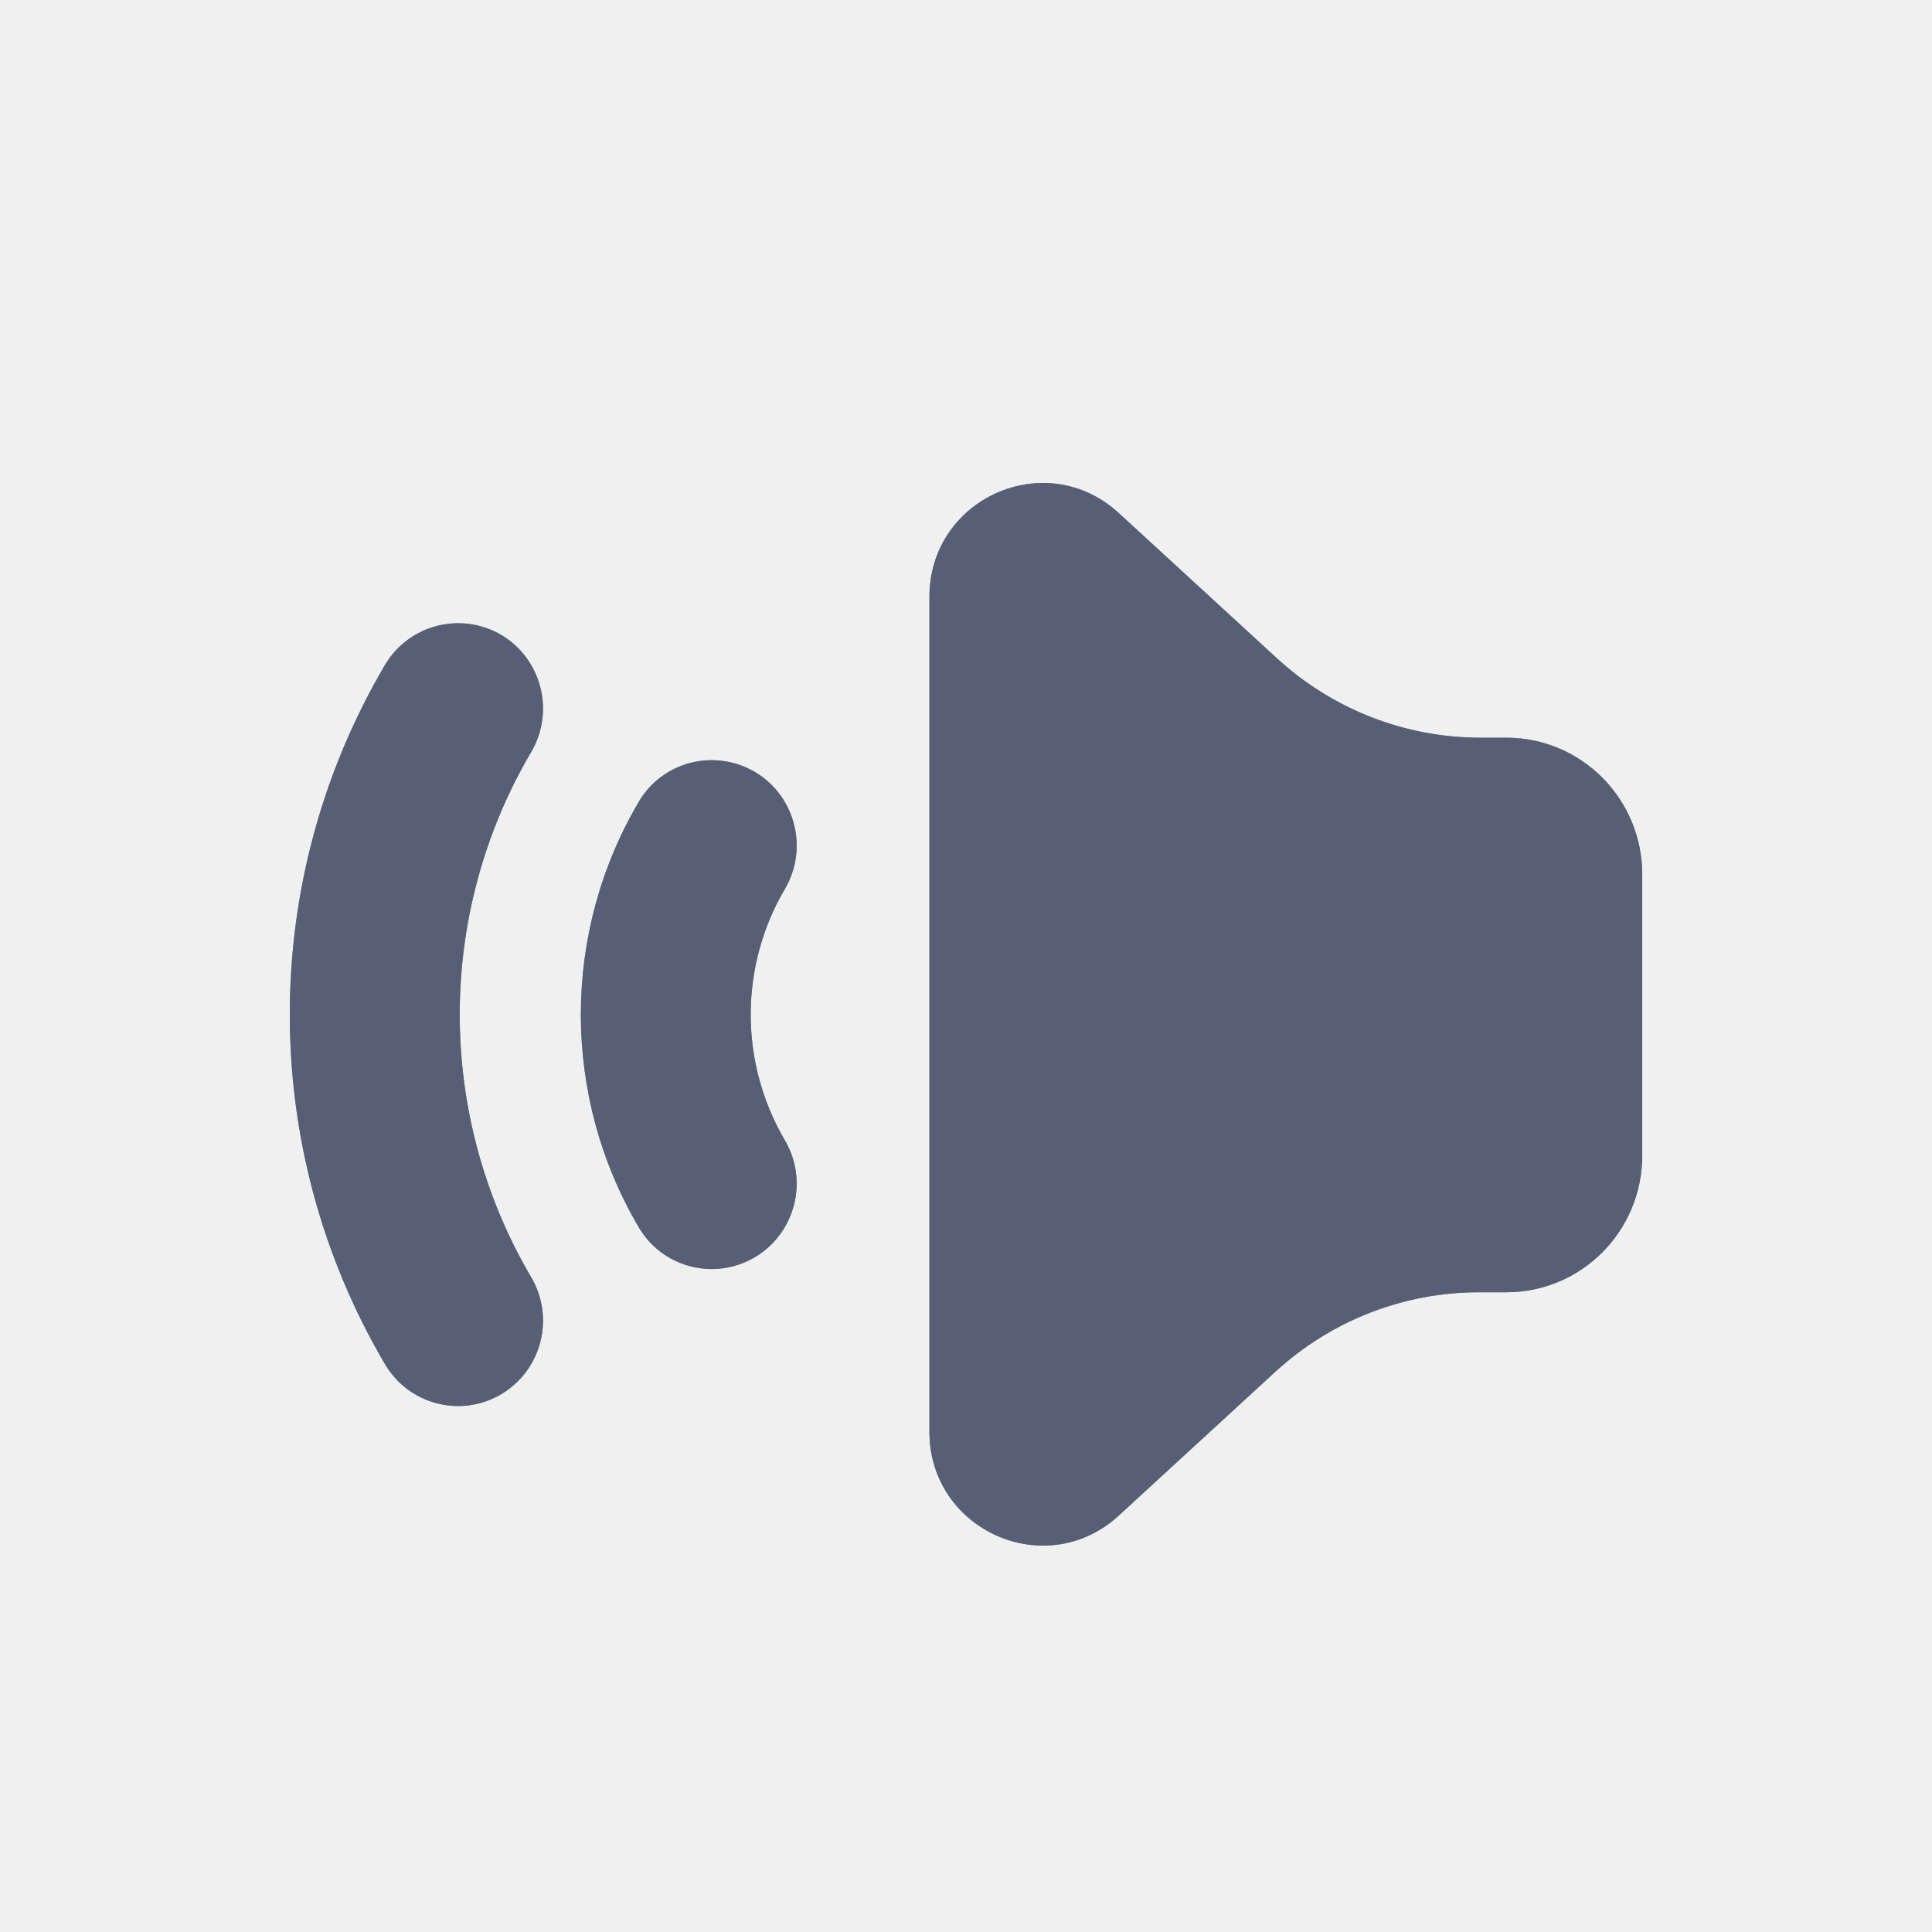
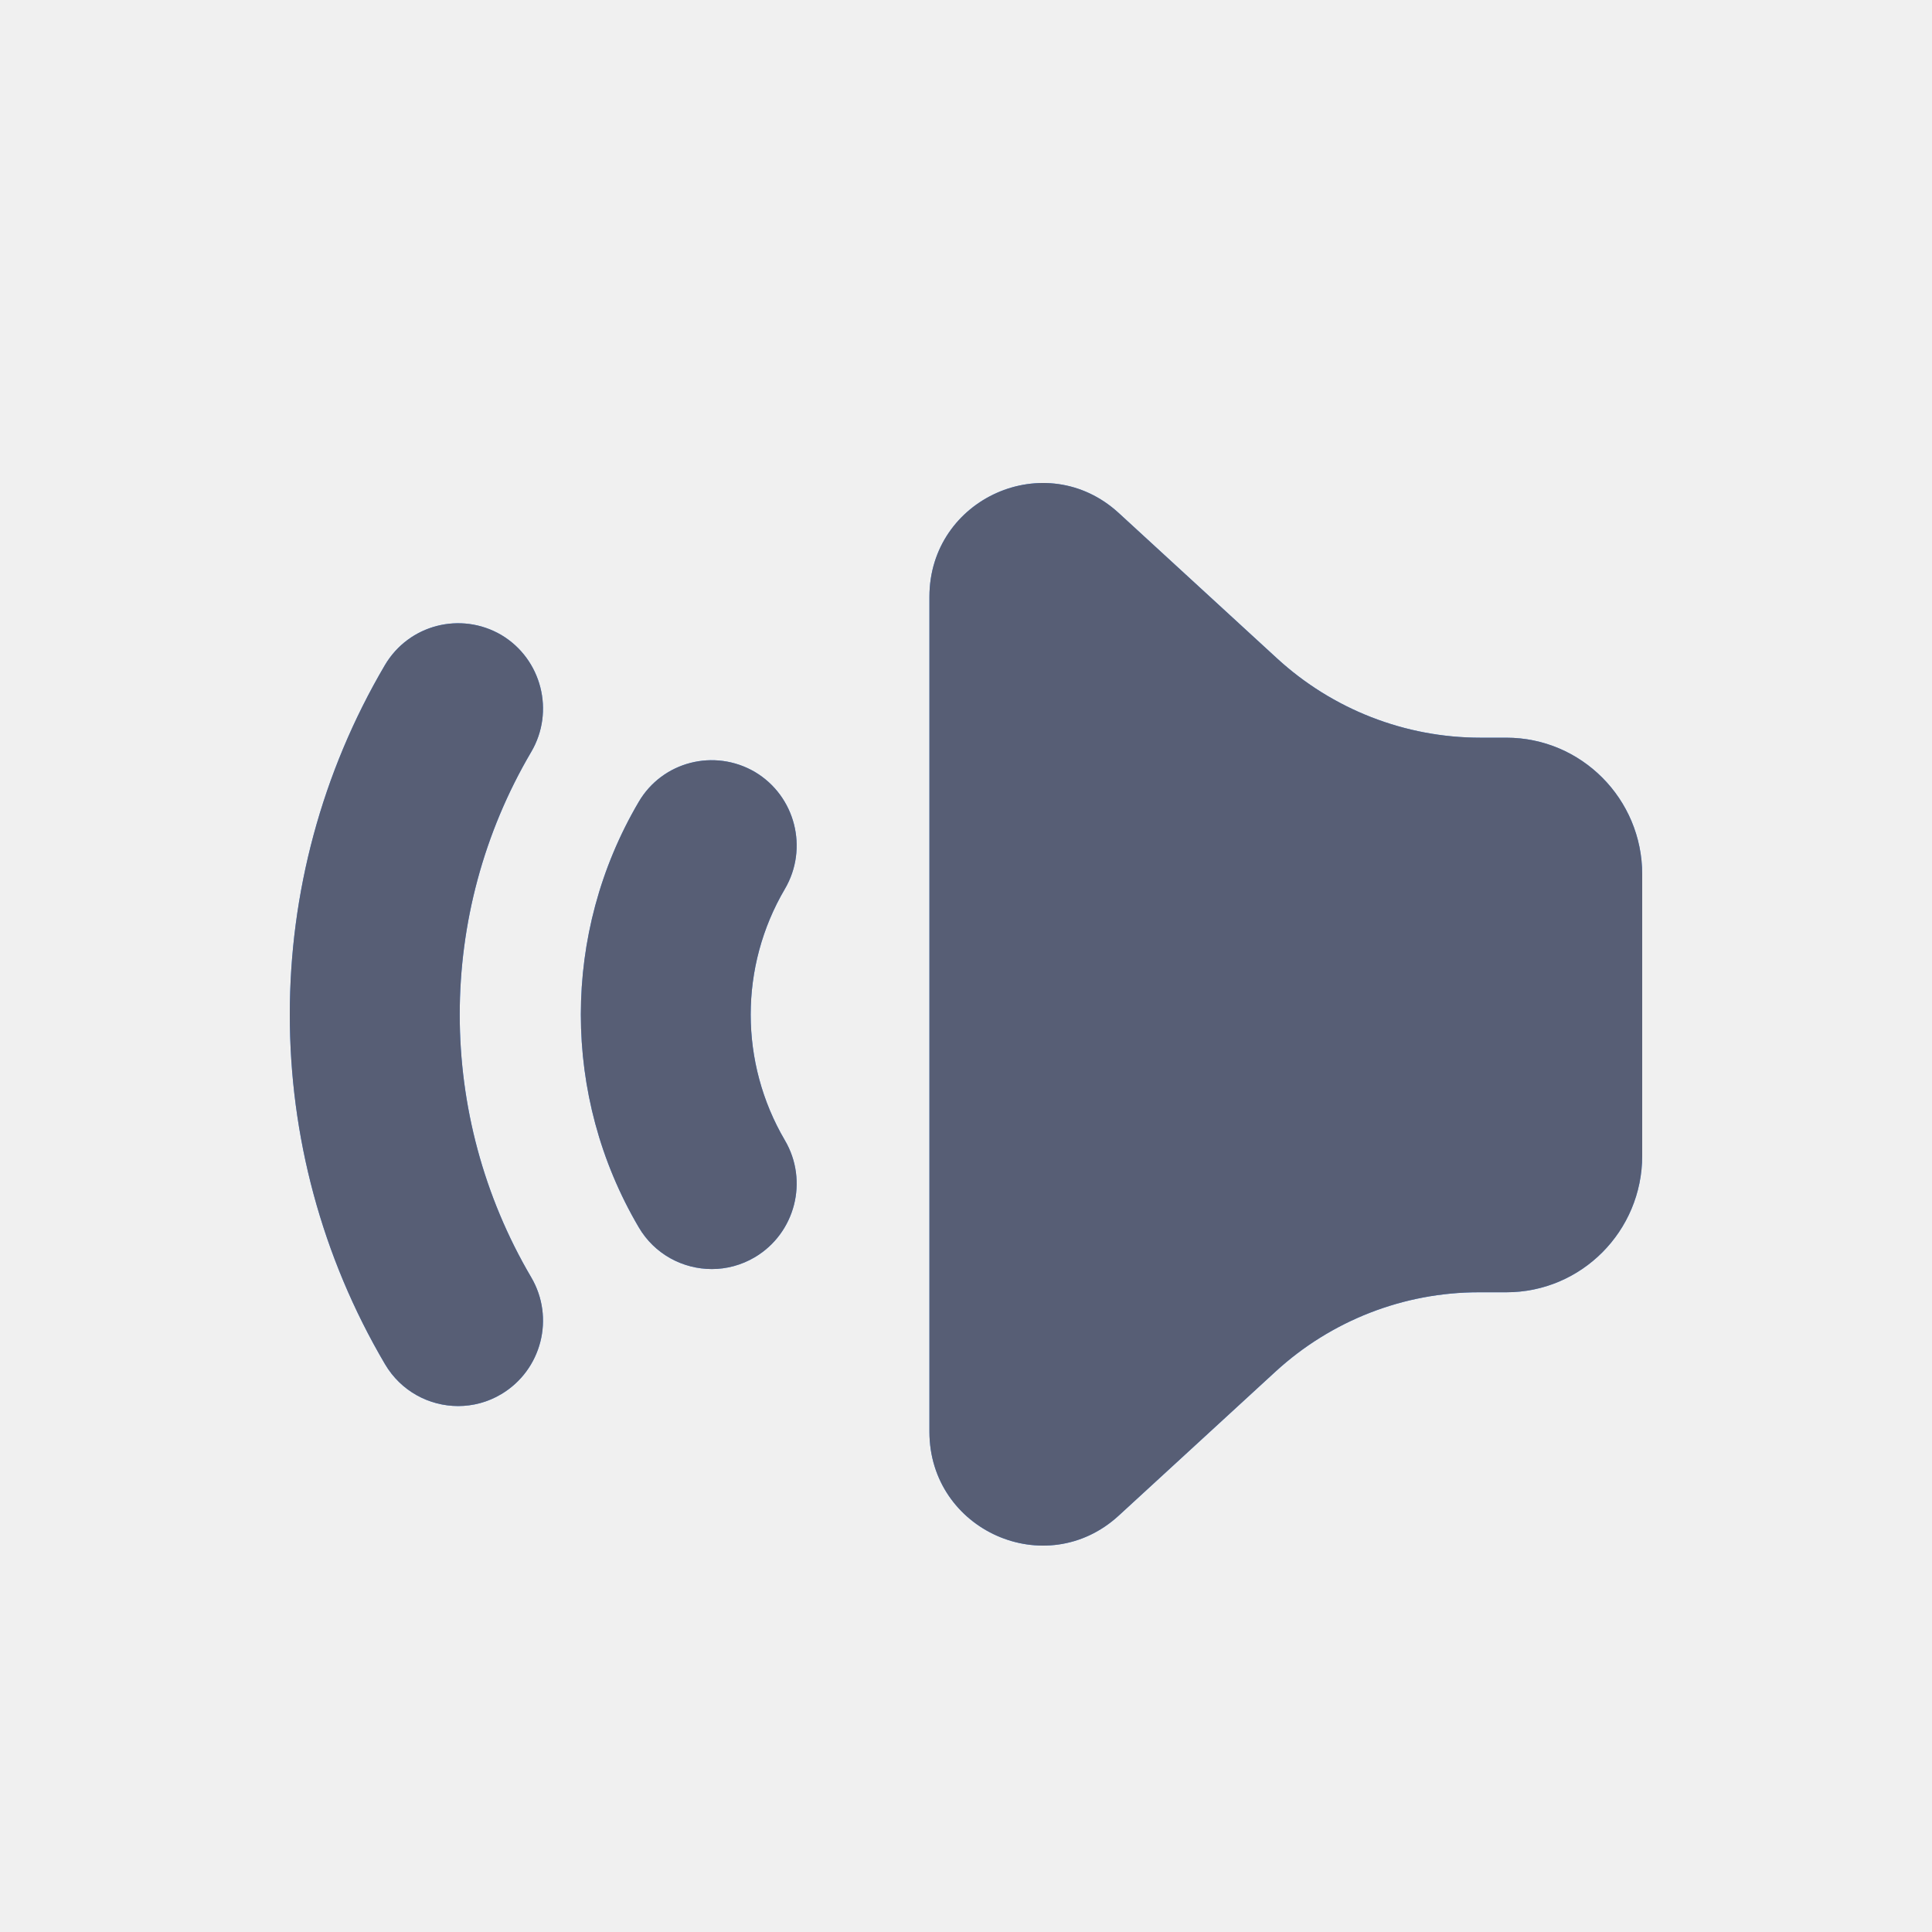
<svg xmlns="http://www.w3.org/2000/svg" xmlns:xlink="http://www.w3.org/1999/xlink" width="100px" height="100px" viewBox="0 0 100 100" version="1.1">
  <defs>
    <path d="M63.154,65.686 C62.401,65.686 61.628,65.488 60.925,65.071 C58.836,63.826 58.14,61.118 59.377,59.018 C61.733,55.002 61.733,50.025 59.377,46.016 C58.14,43.909 58.836,41.201 60.925,39.956 C63.034,38.726 65.721,39.419 66.944,41.512 C70.932,48.3 70.932,56.728 66.944,63.515 C66.129,64.915 64.659,65.686 63.154,65.686 Z M76.283,72.777 C75.531,72.777 74.75,72.579 74.054,72.161 C71.965,70.917 71.269,68.209 72.507,66.109 C77.437,57.724 77.437,47.302 72.507,38.924 C71.269,36.824 71.965,34.109 74.054,32.864 C76.15,31.641 78.836,32.327 80.074,34.42 C86.642,45.577 86.642,59.449 80.074,70.606 C79.251,72.006 77.788,72.777 76.283,72.777 Z M51.893,30.893 L51.893,74.1 C51.893,79.219 45.859,81.899 42.096,78.449 L33.974,70.989 C31.097,68.352 27.349,66.888 23.453,66.888 L22.033,66.888 C18.151,66.888 15,63.728 15,59.818 L15,45.253 C15,41.35 18.151,38.183 22.033,38.183 L23.376,38.183 C27.272,38.183 31.02,36.719 33.896,34.082 L42.096,26.552 C45.859,23.101 51.893,25.781 51.893,30.893 Z" id="path-1" />
  </defs>
  <g id="Artboard" stroke="none" stroke-width="1" fill="none" fill-rule="evenodd">
    <g id="Editor-Tabs/Sounds" transform="translate(50, 50) scale(-1, 1) translate(-50, -50) ">
      <mask id="mask-2" fill="white">
        <use xlink:href="#path-1" />
      </mask>
-       <use id="sound" fill="#3FB08A" fill-rule="evenodd" xlink:href="#path-1" />
+       <use id="sound" fill="#4C97FF" fill-rule="evenodd" xlink:href="#path-1" />
      <g id="Color/Gray" mask="url(#mask-2)" fill="#575E75" fill-rule="evenodd">
        <rect id="Color" x="0" y="0" width="100" height="100" />
      </g>
    </g>
  </g>
</svg>
